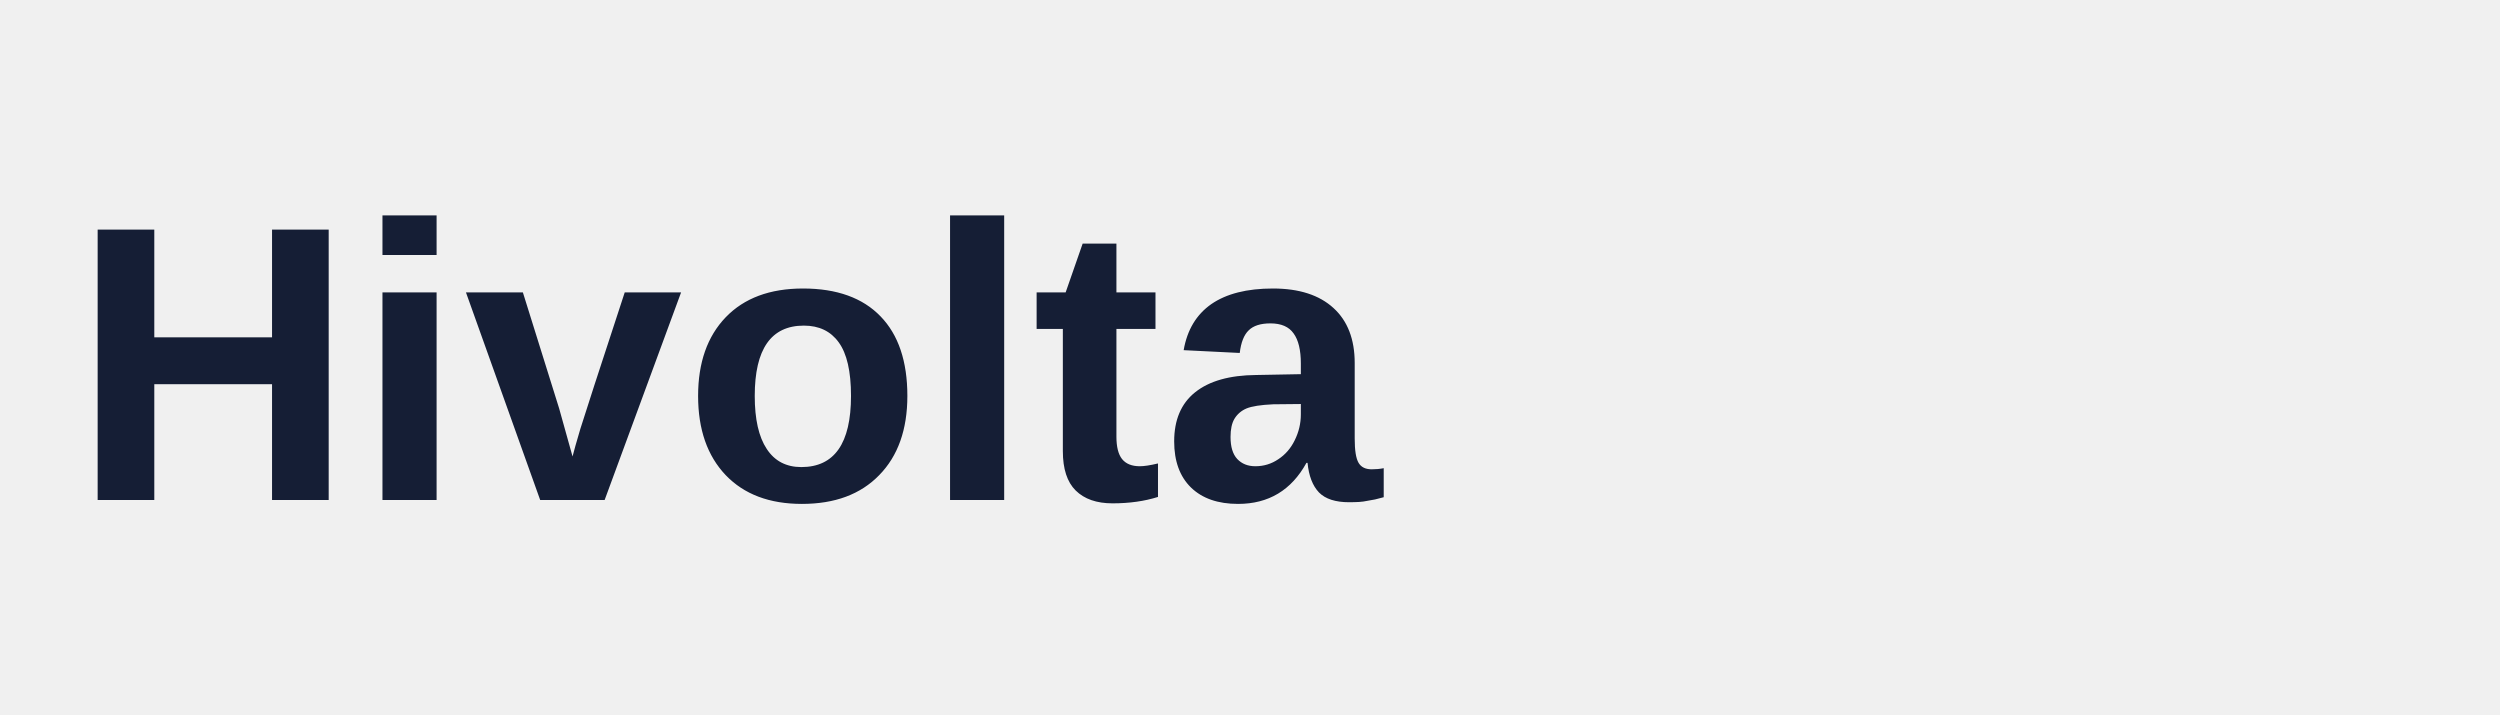
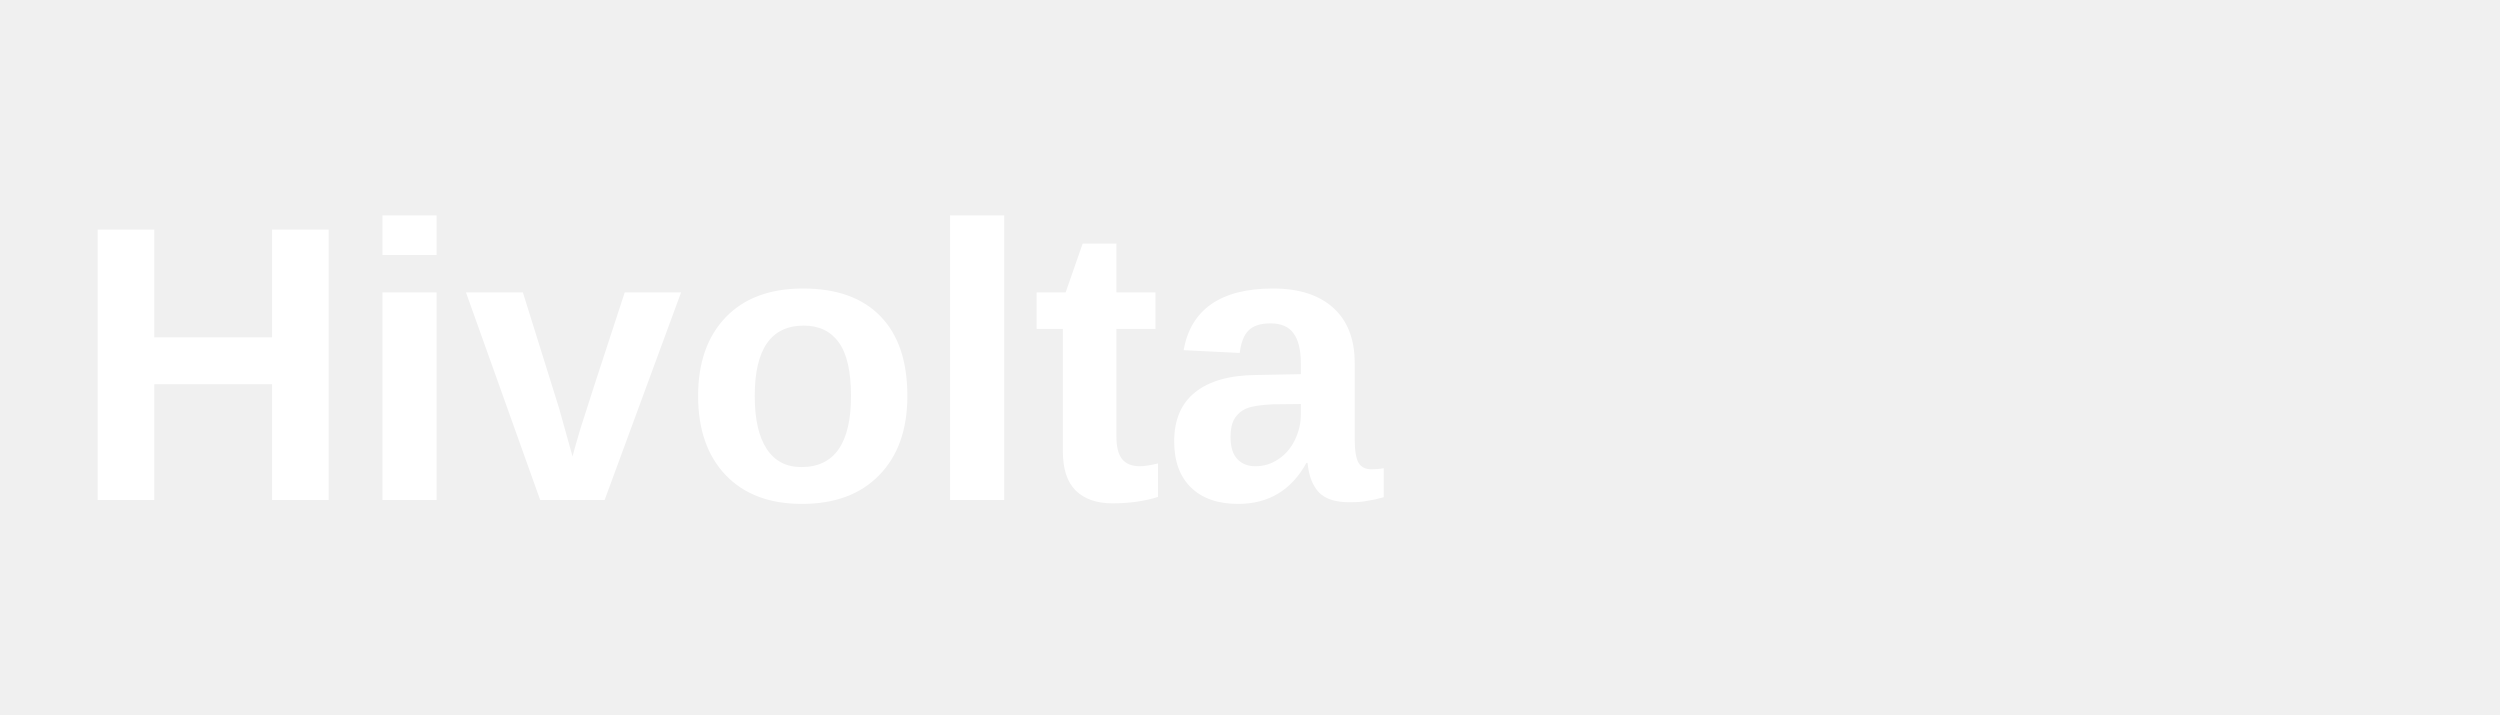
<svg xmlns="http://www.w3.org/2000/svg" viewBox="0 0 140 40" width="140" height="40">
-   <text x="4" y="28" font-family="Arial, Helvetica, sans-serif" font-weight="700" font-size="22" fill="#151E35">Hivolta</text>
+   <text x="4" y="28" font-family="Arial, Helvetica, sans-serif" font-weight="700" font-size="22" fill="#FFFFFF">Hivolta</text>
</svg>
